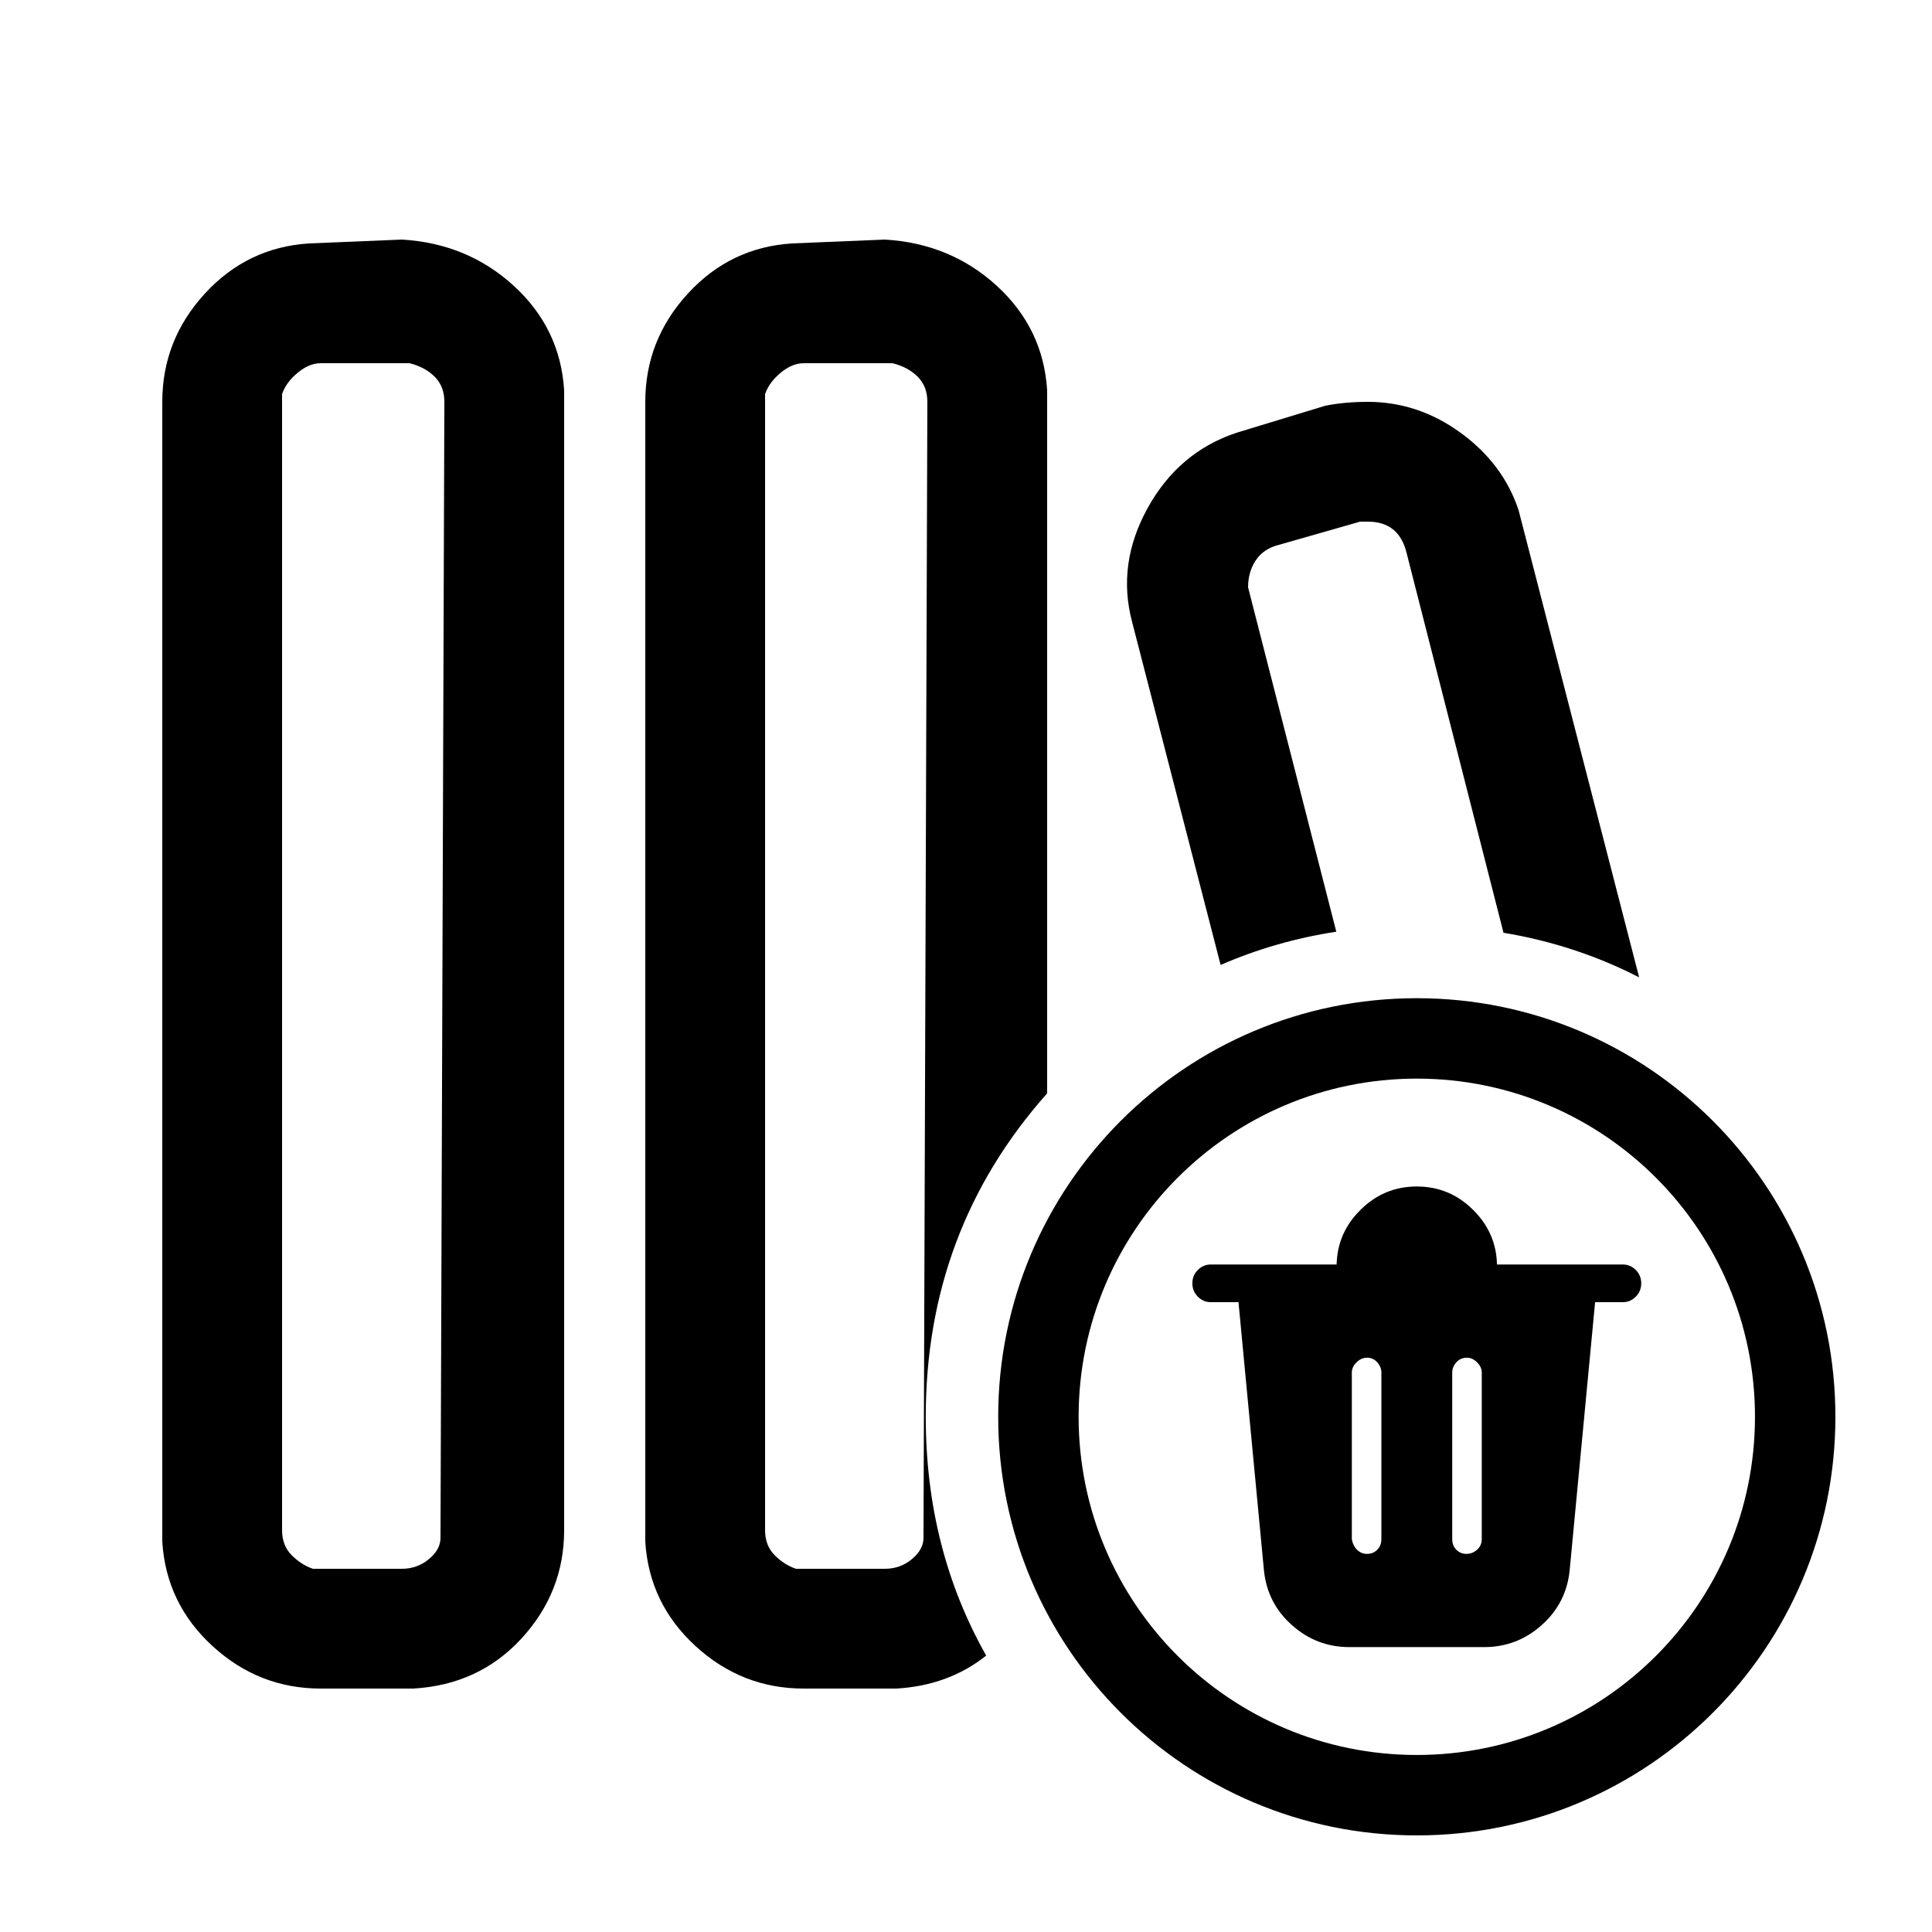
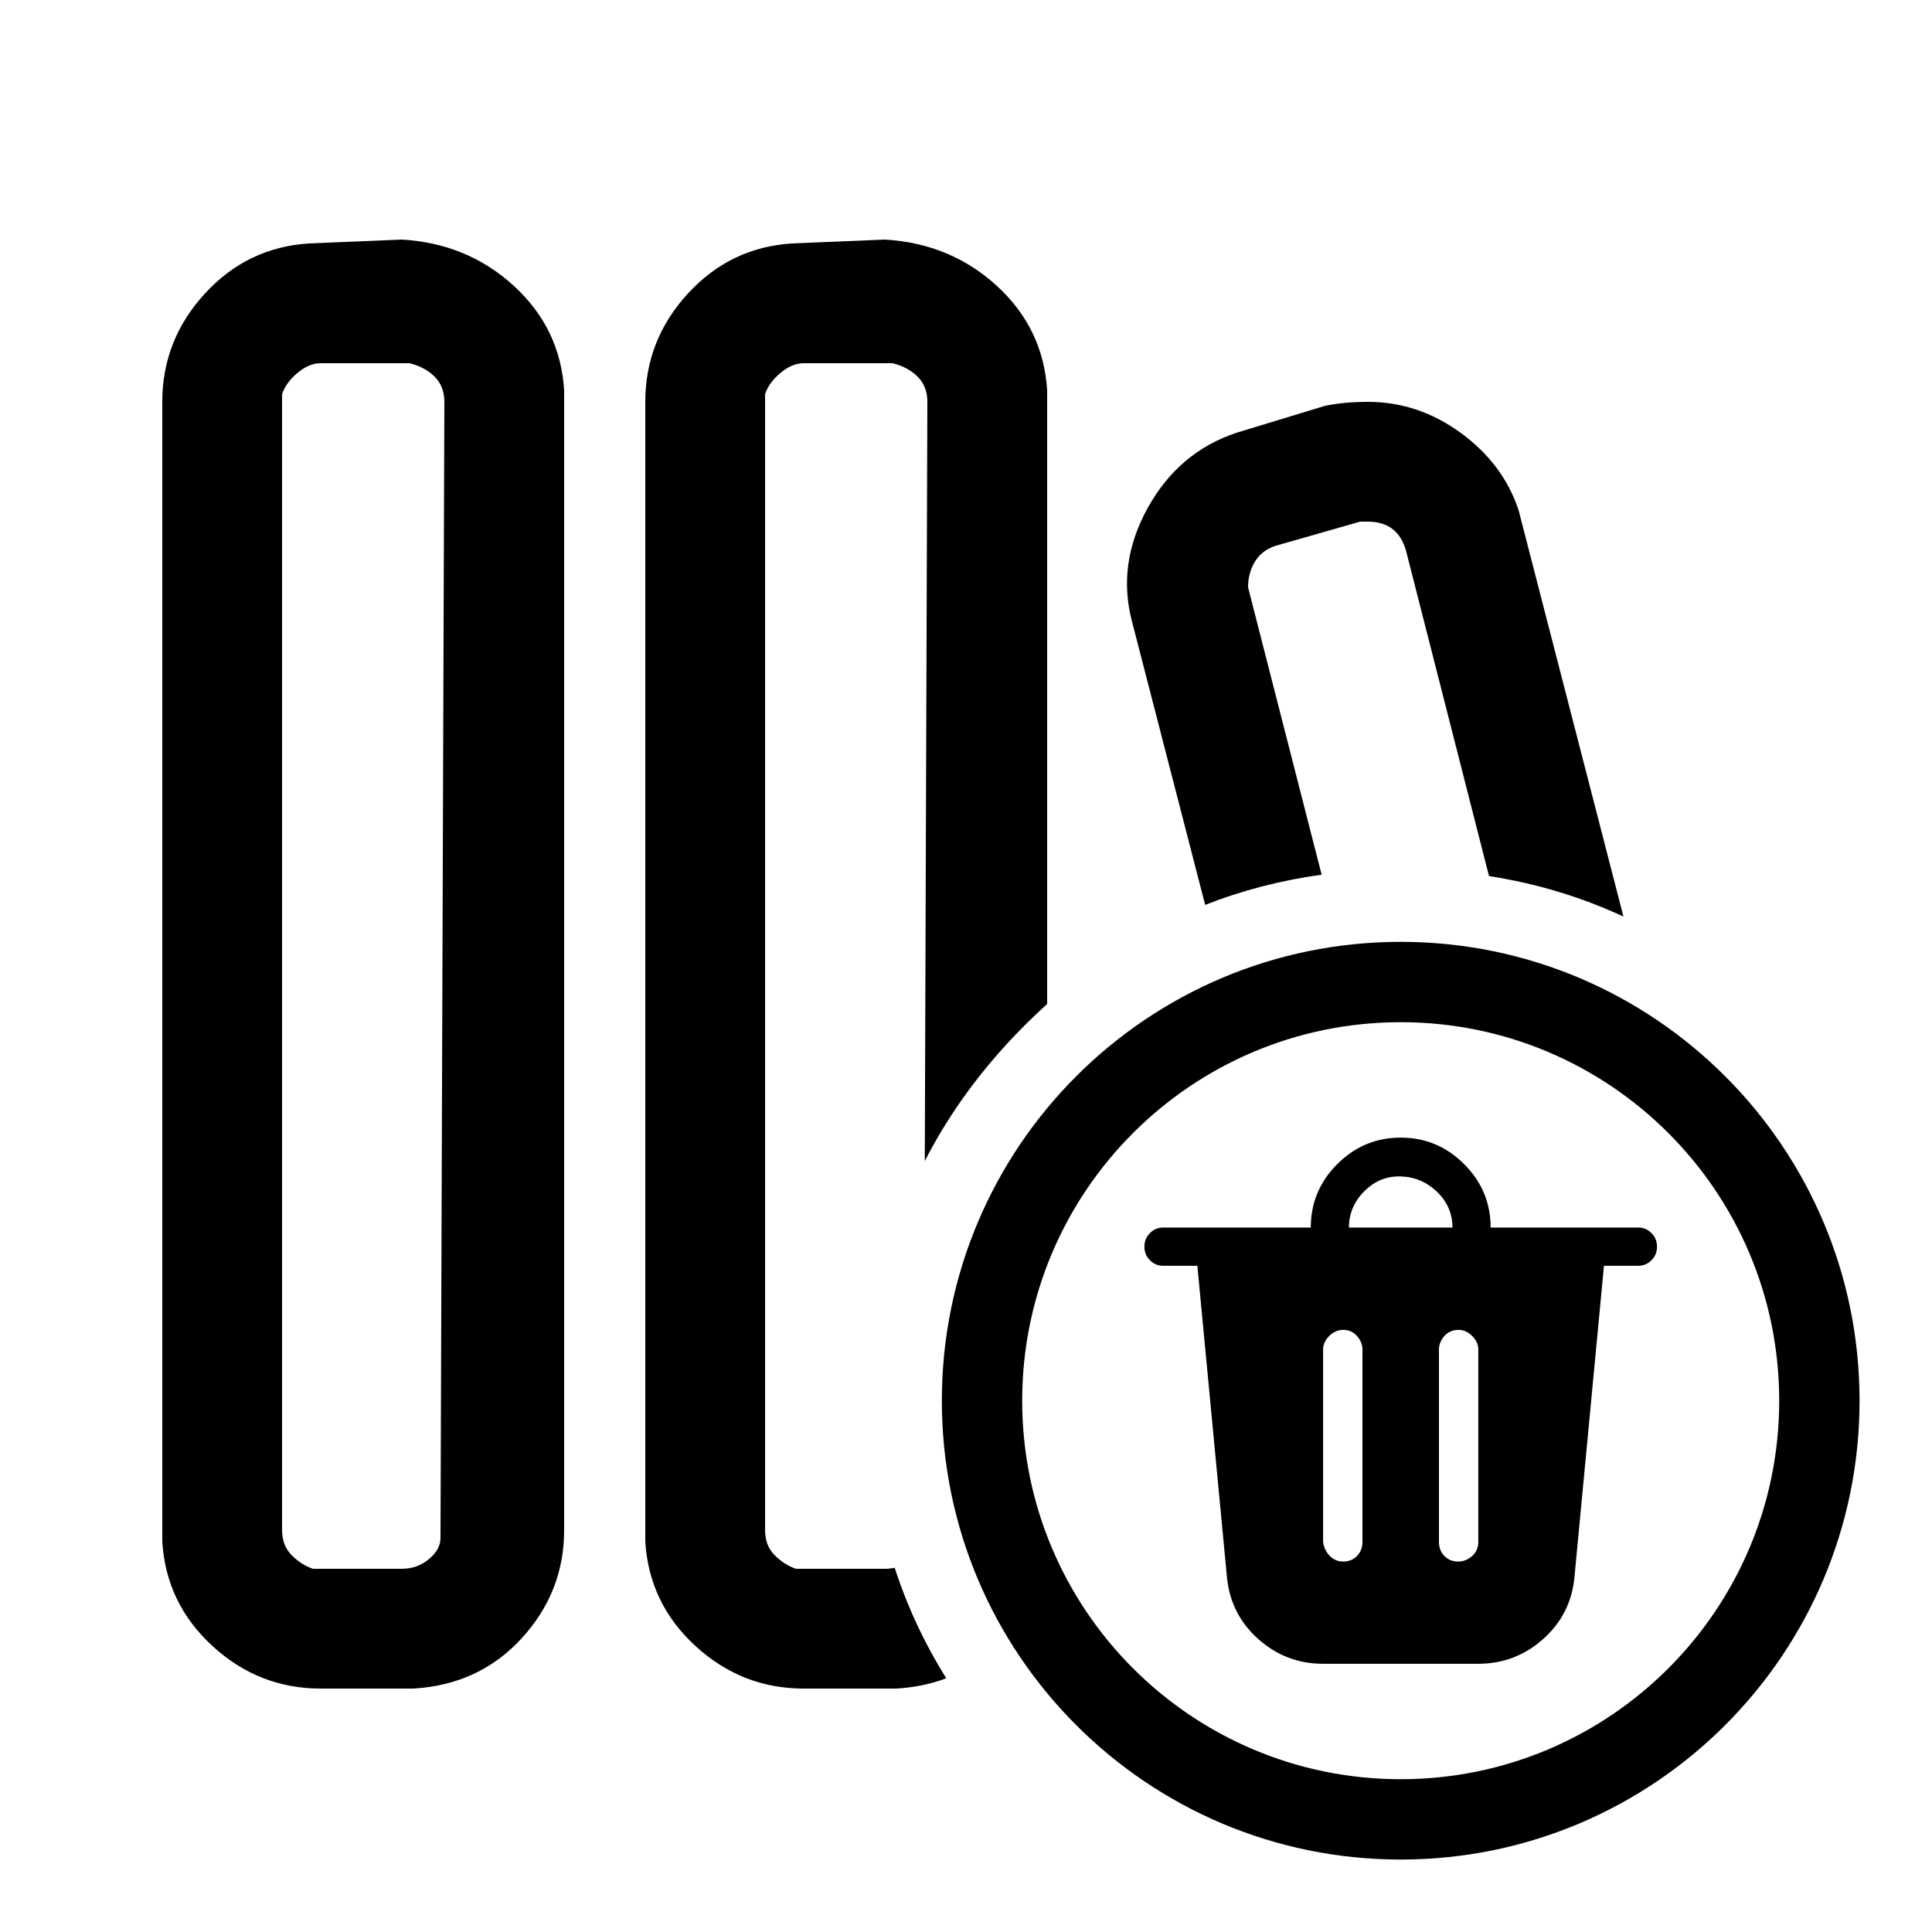
<svg xmlns="http://www.w3.org/2000/svg" width="24" height="24" viewBox="0 0 24 24">
-   <path d="M6.384 3.552 C6.768 3.904 6.976 4.336 7.008 4.848 V19.008 Q7.008 19.776 6.48 20.352 Q5.952 20.928 5.136 20.976 H3.984 C3.472 20.976 3.024 20.8 2.64 20.448 C2.256 20.096 2.048 19.664 2.016 19.152 V4.992 Q2.016 4.224 2.544 3.648 Q3.072 3.072 3.84 3.024 L4.992 2.976 C5.536 3.008 6 3.2 6.384 3.552 Z        M17.6 12.4 C20.472 12.4 22.8 14.728 22.8 17.6 C22.8 20.472 20.472 22.8 17.6 22.8 C14.728 22.8 12.4 20.472 12.4 17.6 C12.4 14.728 14.728 12.4 17.6 12.4 Z        M12.384 3.552 C12.768 3.904 12.976 4.336 13.008 4.848 V13.582 Q11.5 15.279 11.5 17.6 Q11.5 19.239 12.251 20.566 Q11.785 20.938 11.136 20.976 H9.984 C9.472 20.976 9.024 20.8 8.64 20.448 C8.256 20.096 8.048 19.664 8.016 19.152 V4.992 C8.016 4.48 8.192 4.032 8.544 3.648 Q9.072 3.072 9.84 3.024 L10.992 2.976 C11.536 3.008 12 3.2 12.384 3.552 Z        M17.6 13.399 C15.28 13.399 13.399 15.28 13.399 17.6 C13.399 19.92 15.28 21.801 17.6 21.801 C19.92 21.801 21.801 19.92 21.801 17.6 C21.801 15.28 19.92 13.399 17.6 13.399 Z        M9.984 4.512 C9.888 4.512 9.792 4.552 9.696 4.632 C9.6 4.712 9.536 4.8 9.504 4.896 V19.008 C9.504 19.136 9.544 19.24 9.624 19.32 C9.704 19.4 9.792 19.456 9.888 19.488 H10.992 C11.12 19.488 11.232 19.448 11.328 19.368 C11.424 19.288 11.472 19.2 11.472 19.104 L11.52 4.992 Q11.52 4.8 11.4 4.68 C11.32 4.6 11.216 4.544 11.088 4.512 Z        M3.984 4.512 C3.888 4.512 3.792 4.552 3.696 4.632 C3.6 4.712 3.536 4.8 3.504 4.896 V19.008 C3.504 19.136 3.544 19.24 3.624 19.32 Q3.744 19.44 3.888 19.488 H4.992 C5.12 19.488 5.232 19.448 5.328 19.368 C5.424 19.288 5.472 19.2 5.472 19.104 L5.52 4.992 Q5.52 4.8 5.4 4.68 C5.32 4.6 5.216 4.544 5.088 4.512 Z        M16.992 4.992 C17.408 4.992 17.792 5.12 18.144 5.376 C18.496 5.632 18.736 5.952 18.864 6.336 L20.362 12.141 Q19.573 11.736 18.677 11.587 L17.472 6.864 C17.408 6.608 17.248 6.48 16.992 6.48 H16.896 L15.888 6.768 C15.76 6.8 15.664 6.864 15.6 6.96 C15.536 7.056 15.504 7.168 15.504 7.296 L16.6 11.574 Q15.844 11.69 15.163 11.987 L14.064 7.728 C13.936 7.248 14 6.776 14.256 6.312 C14.512 5.848 14.88 5.536 15.36 5.376 L16.464 5.04 C16.624 5.008 16.8 4.992 16.992 4.992 Z        M16.604 15.708 Q16.613 15.316 16.897 15.033 Q17.19 14.739 17.6 14.739 Q18.01 14.739 18.303 15.033 Q18.587 15.316 18.596 15.708 H20.16 Q20.252 15.708 20.32 15.776 Q20.388 15.844 20.388 15.942 Q20.388 16.04 20.32 16.108 Q20.252 16.176 20.16 16.176 H19.815 L19.499 19.506 Q19.458 19.915 19.151 20.188 Q18.845 20.461 18.436 20.461 H16.764 Q16.355 20.461 16.049 20.188 Q15.742 19.915 15.701 19.506 L15.385 16.176 H15.04 Q14.948 16.176 14.88 16.108 Q14.812 16.04 14.812 15.942 Q14.812 15.844 14.88 15.776 Q14.948 15.708 15.04 15.708 Z        M18.224 16.866 Q18.143 16.866 18.092 16.922 Q18.04 16.981 18.04 17.049 V19.119 Q18.04 19.2 18.091 19.251 Q18.142 19.303 18.217 19.303 Q18.292 19.303 18.35 19.25 Q18.407 19.199 18.407 19.119 V17.049 Q18.407 16.982 18.349 16.924 Q18.291 16.866 18.224 16.866 Z        M17.16 17.049 Q17.16 16.981 17.108 16.922 Q17.057 16.866 16.983 16.866 Q16.909 16.866 16.851 16.924 Q16.793 16.982 16.793 17.049 V19.117 Q16.805 19.199 16.857 19.251 Q16.909 19.303 16.983 19.303 Q17.058 19.303 17.109 19.251 Q17.16 19.2 17.16 19.119 Z" />
+   <path d="M17.4 11.7 C20.548 11.7 23.1 14.252 23.1 17.4 C23.1 20.548 20.548 23.1 17.4 23.1 C14.252 23.1 11.7 20.548 11.7 17.4 C11.7 14.252 14.252 11.7 17.4 11.7 Z        M6.384 3.552 C6.768 3.904 6.976 4.336 7.008 4.848 V19.008 Q7.008 19.776 6.48 20.352 Q5.952 20.928 5.136 20.976 H3.984 C3.472 20.976 3.024 20.8 2.64 20.448 C2.256 20.096 2.048 19.664 2.016 19.152 V4.992 Q2.016 4.224 2.544 3.648 Q3.072 3.072 3.84 3.024 L4.992 2.976 C5.536 3.008 6 3.2 6.384 3.552 Z        M17.4 12.698 C14.803 12.698 12.698 14.803 12.698 17.4 C12.698 19.997 14.803 22.102 17.4 22.102 C19.997 22.102 22.102 19.997 22.102 17.4 C22.102 14.803 19.997 12.698 17.4 12.698 Z        M12.384 3.552 C12.768 3.904 12.976 4.336 13.008 4.848 V12.472 Q12.869 12.598 12.733 12.733 Q11.953 13.513 11.488 14.423 L11.52 4.992 Q11.52 4.8 11.4 4.68 C11.32 4.6 11.216 4.544 11.088 4.512 H9.984 C9.888 4.512 9.792 4.552 9.696 4.632 C9.6 4.712 9.536 4.8 9.504 4.896 V19.008 C9.504 19.136 9.544 19.24 9.624 19.32 C9.704 19.4 9.792 19.456 9.888 19.488 H10.992 C11.035 19.488 11.075 19.484 11.114 19.475 Q11.348 20.198 11.755 20.848 Q11.47 20.956 11.136 20.976 H9.984 C9.472 20.976 9.024 20.8 8.64 20.448 C8.256 20.096 8.048 19.664 8.016 19.152 V4.992 C8.016 4.48 8.192 4.032 8.544 3.648 Q9.072 3.072 9.84 3.024 L10.992 2.976 C11.536 3.008 12 3.2 12.384 3.552 Z        M3.984 4.512 C3.888 4.512 3.792 4.552 3.696 4.632 C3.6 4.712 3.536 4.8 3.504 4.896 V19.008 C3.504 19.136 3.544 19.24 3.624 19.32 Q3.744 19.44 3.888 19.488 H4.992 C5.12 19.488 5.232 19.448 5.328 19.368 C5.424 19.288 5.472 19.2 5.472 19.104 L5.52 4.992 Q5.52 4.8 5.4 4.68 C5.32 4.6 5.216 4.544 5.088 4.512 Z        M16.283 15.249 Q16.283 14.79 16.612 14.461 Q16.941 14.132 17.4 14.132 Q17.859 14.132 18.188 14.461 C18.408 14.681 18.517 14.943 18.517 15.249 H20.354 C20.415 15.249 20.469 15.272 20.515 15.318 Q20.584 15.387 20.584 15.487 C20.584 15.553 20.561 15.609 20.515 15.655 Q20.446 15.724 20.354 15.724 H19.925 L19.558 19.596 C19.528 19.903 19.398 20.158 19.168 20.362 Q18.823 20.668 18.364 20.668 H16.436 Q15.976 20.668 15.632 20.362 Q15.288 20.056 15.242 19.596 L14.874 15.724 H14.446 C14.385 15.724 14.331 15.701 14.285 15.655 Q14.216 15.586 14.216 15.487 C14.216 15.42 14.239 15.364 14.285 15.318 Q14.354 15.249 14.446 15.249 Z        M16.992 4.992 C17.408 4.992 17.792 5.12 18.144 5.376 C18.496 5.632 18.736 5.952 18.864 6.336 L20.167 11.386 Q19.379 11.02 18.497 10.883 L17.472 6.864 C17.408 6.608 17.248 6.48 16.992 6.48 H16.896 L15.888 6.768 C15.76 6.8 15.664 6.864 15.6 6.96 C15.536 7.056 15.504 7.168 15.504 7.296 L16.418 10.866 Q15.66 10.97 14.971 11.241 L14.064 7.728 C13.936 7.248 14 6.776 14.256 6.312 C14.512 5.848 14.88 5.536 15.36 5.376 L16.464 5.04 C16.624 5.008 16.8 4.992 16.992 4.992 Z        M18.119 16.52 Q18.012 16.52 17.943 16.596 C17.898 16.647 17.875 16.704 17.875 16.765 V19.153 C17.875 19.224 17.898 19.283 17.943 19.329 C17.989 19.375 18.045 19.398 18.112 19.398 C18.178 19.398 18.237 19.375 18.288 19.329 C18.339 19.283 18.364 19.224 18.364 19.153 V16.765 C18.364 16.704 18.339 16.647 18.288 16.596 Q18.211 16.52 18.119 16.52 Z        M16.925 16.765 C16.925 16.704 16.902 16.647 16.857 16.596 Q16.788 16.52 16.688 16.52 C16.622 16.52 16.563 16.545 16.512 16.596 Q16.436 16.673 16.436 16.765 V19.153 C16.446 19.224 16.474 19.283 16.52 19.329 C16.566 19.375 16.622 19.398 16.688 19.398 C16.755 19.398 16.811 19.375 16.857 19.329 C16.902 19.283 16.925 19.224 16.925 19.153 Z        M16.757 15.249 H18.043 C18.043 15.076 17.979 14.928 17.852 14.806 C17.724 14.683 17.573 14.619 17.4 14.614 C17.227 14.609 17.076 14.67 16.948 14.798 Q16.757 14.989 16.757 15.249 Z" />
</svg>
